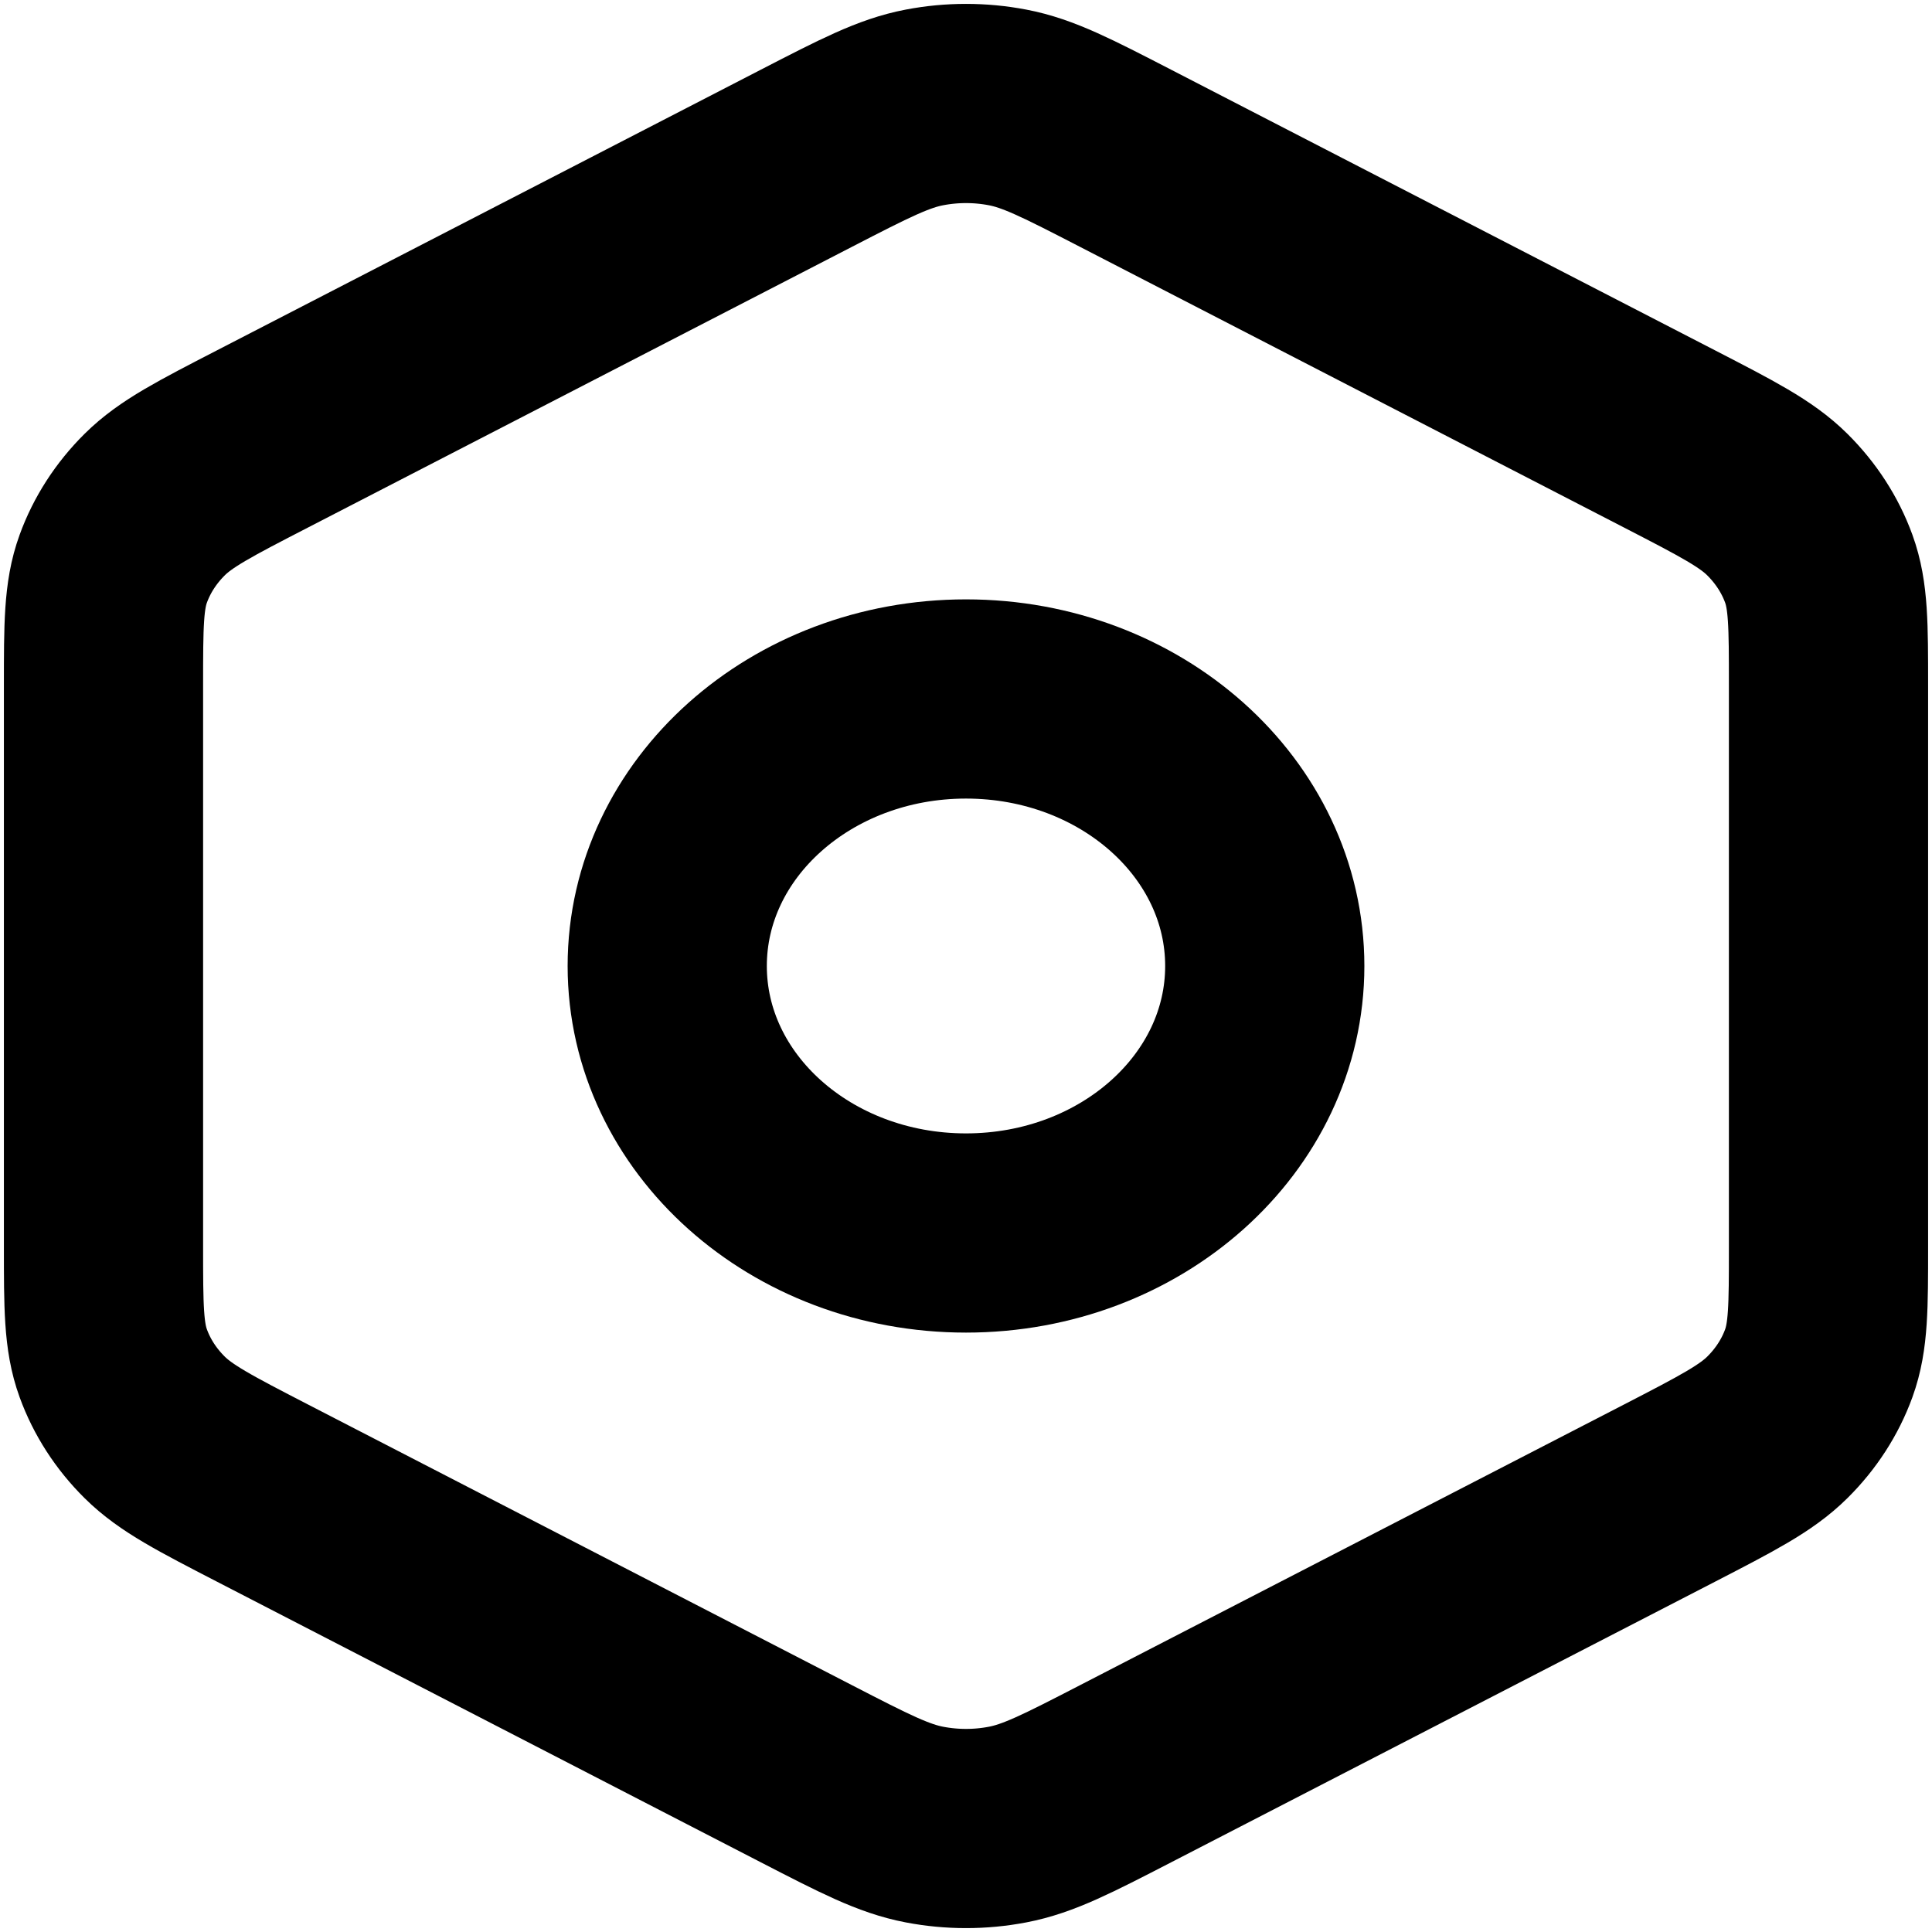
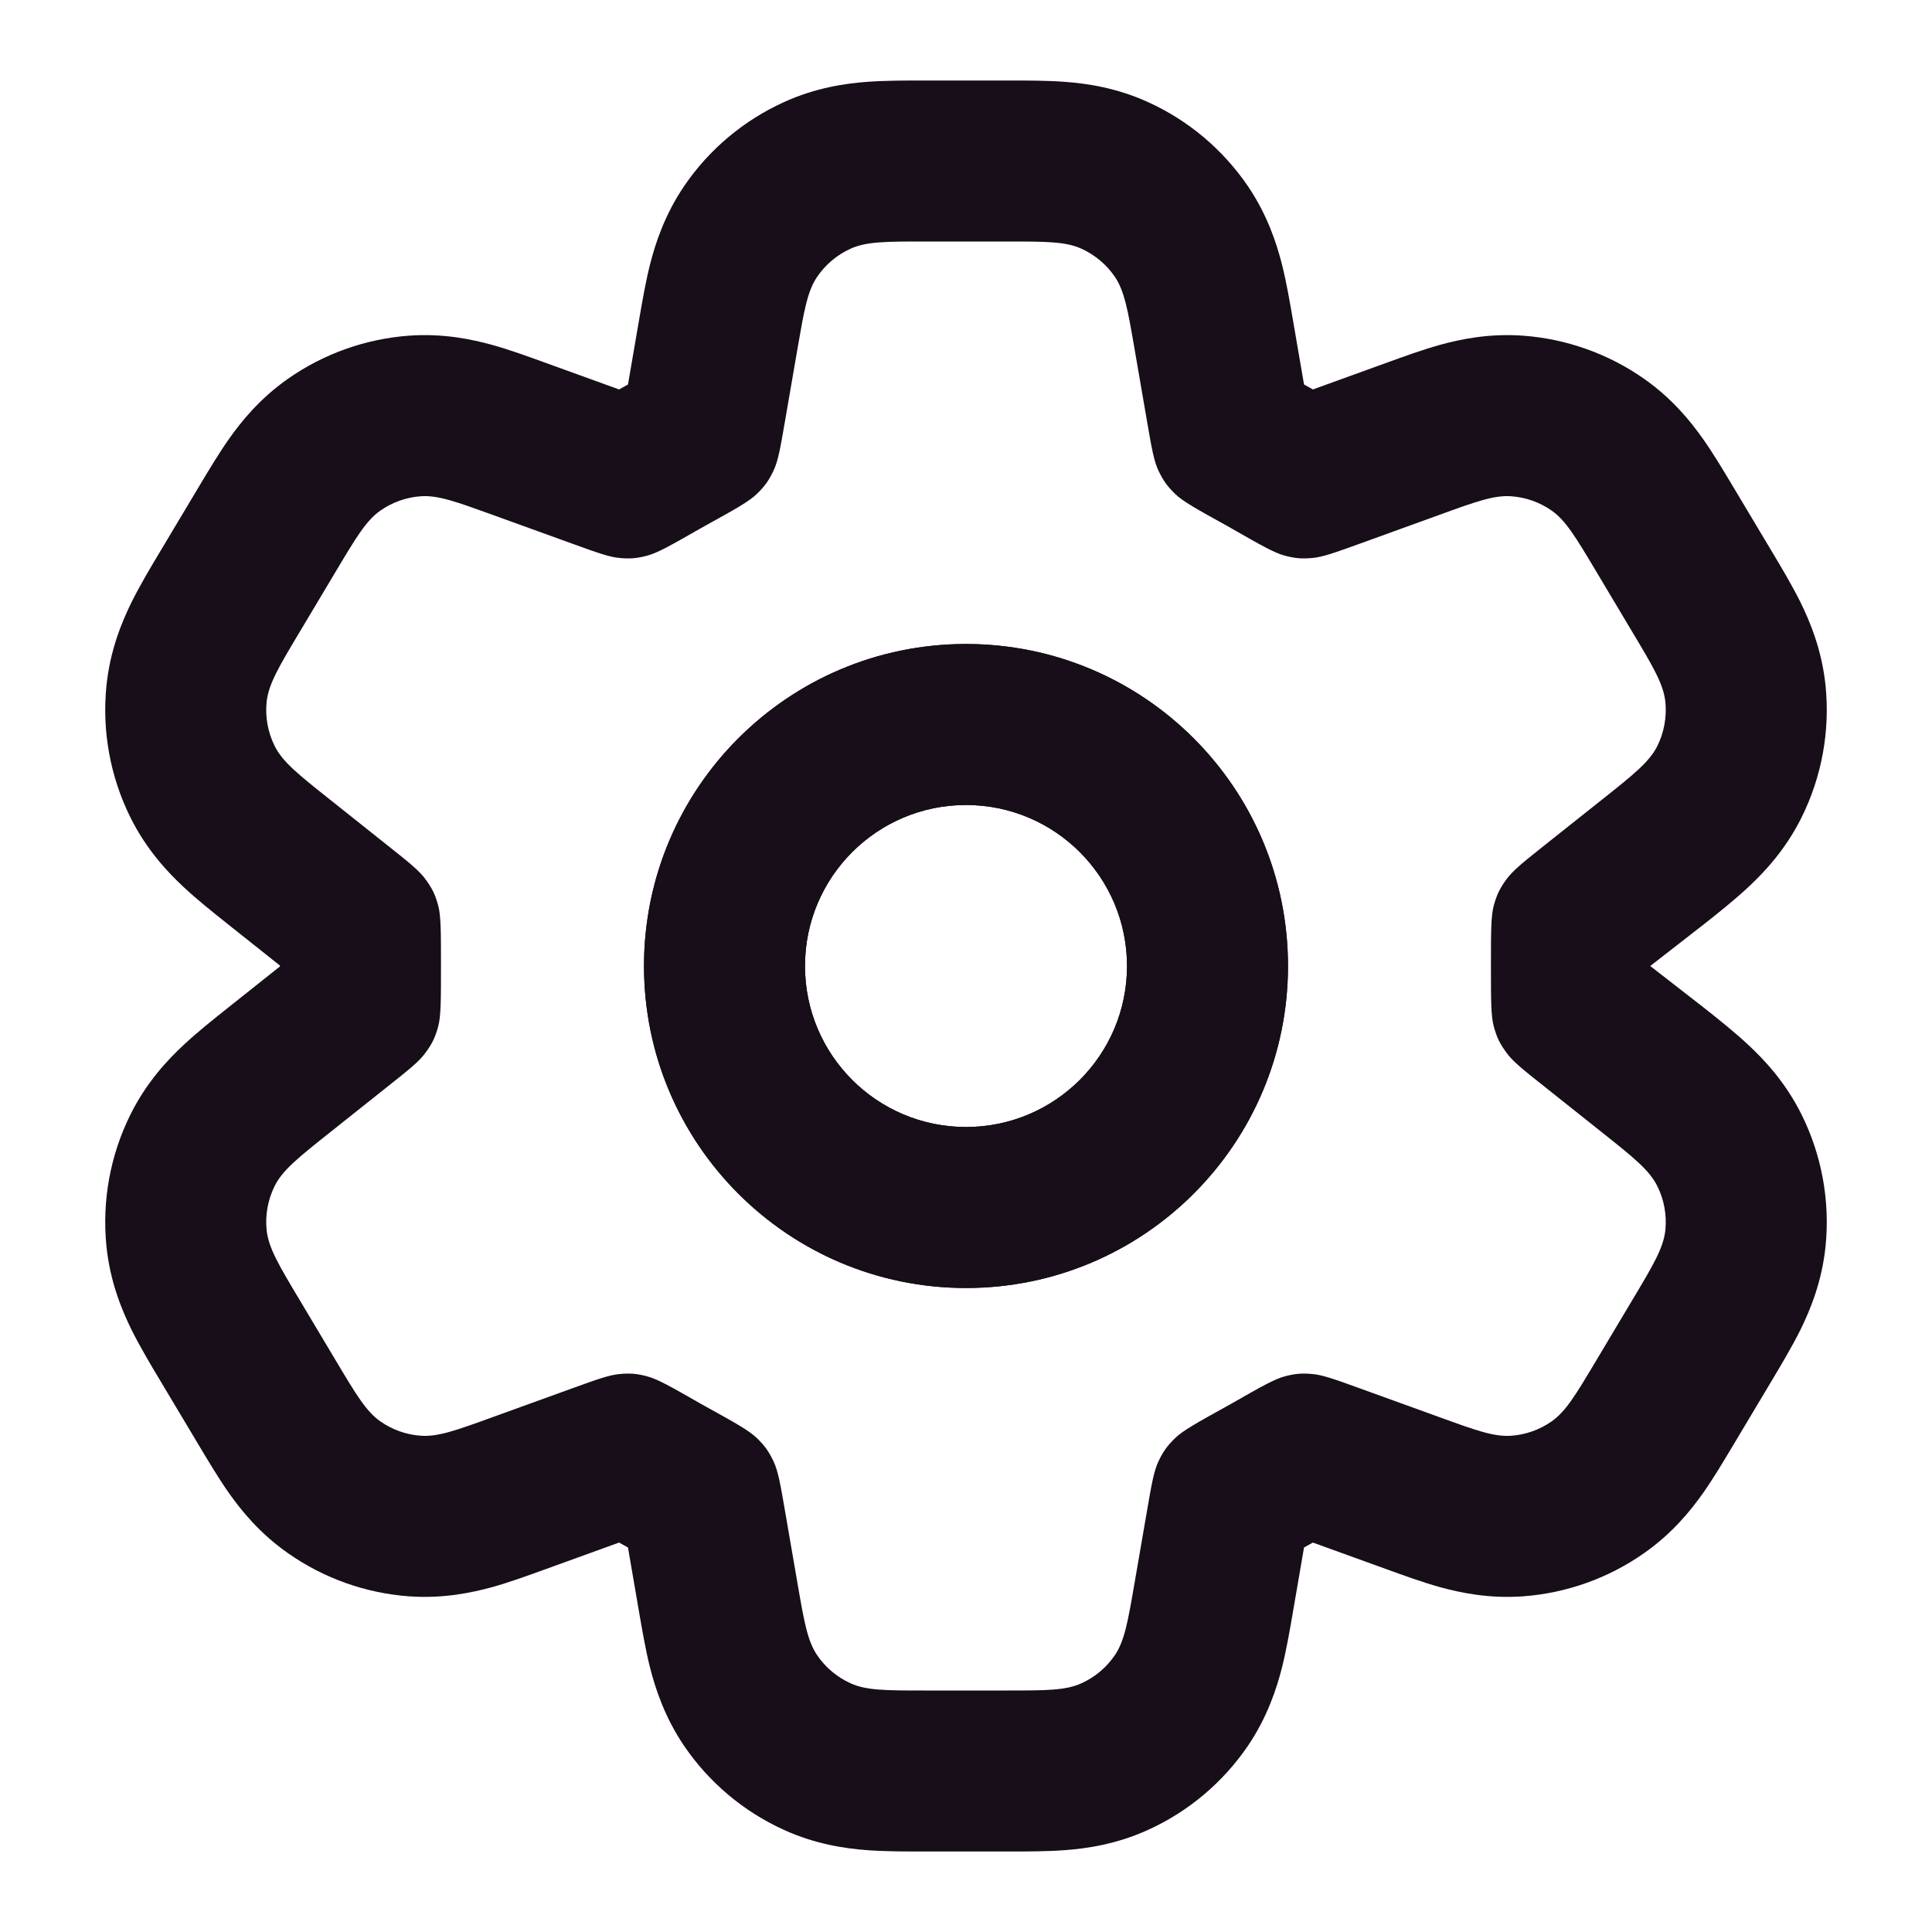
- <svg xmlns="http://www.w3.org/2000/svg" viewBox="0 0 56 56" fill="none">
-   <path d="M32.62 51.416L48.383 43.283C50.066 42.414 50.905 41.98 51.517 41.373C52.059 40.836 52.468 40.203 52.718 39.515C53 38.739 53 37.873 53 36.145V19.855C53 18.127 53 17.26 52.718 16.485C52.468 15.797 52.059 15.164 51.517 14.626C50.908 14.021 50.07 13.589 48.402 12.728L32.618 4.584C30.935 3.716 30.096 3.283 29.201 3.113C28.41 2.962 27.591 2.962 26.8 3.113C25.905 3.283 25.063 3.716 23.38 4.584L7.615 12.719C5.934 13.586 5.094 14.019 4.483 14.626C3.941 15.164 3.533 15.797 3.283 16.485C3 17.262 3 18.131 3 19.867V36.133C3 37.87 3 38.738 3.283 39.515C3.533 40.203 3.941 40.836 4.483 41.373C5.095 41.98 5.935 42.414 7.618 43.283L23.38 51.416C25.063 52.284 25.905 52.717 26.8 52.887C27.591 53.038 28.41 53.038 29.201 52.887C30.096 52.717 30.938 52.284 32.62 51.416Z" stroke="black" stroke-width="5.774" stroke-linecap="round" stroke-linejoin="round" />
-   <path d="M19.34 28C19.34 32.274 23.217 35.739 28 35.739C32.783 35.739 36.66 32.274 36.66 28C36.66 23.725 32.783 20.26 28 20.26C23.217 20.26 19.34 23.725 19.34 28Z" stroke="black" stroke-width="5.774" stroke-linecap="round" stroke-linejoin="round" />
+ <svg xmlns="http://www.w3.org/2000/svg" viewBox="0 0 24 24" fill="#170E19">
+   <path fill-rule="evenodd" clip-rule="evenodd" d="M12 8C9.791 8 8 9.791 8 12C8 14.209 9.791 16 12 16C14.209 16 16 14.209 16 12C16 9.791 14.209 8 12 8ZM10 12C10 10.896 10.895 10 12 10C13.105 10 14 10.896 14 12C14 13.105 13.105 14 12 14C10.895 14 10 13.105 10 12Z" />
+   <path fill-rule="evenodd" clip-rule="evenodd" d="M12 8C9.791 8 8 9.791 8 12C8 14.209 9.791 16 12 16C14.209 16 16 14.209 16 12C16 9.791 14.209 8 12 8ZM10 12C10 10.896 10.895 10 12 10C13.105 10 14 10.896 14 12C14 13.105 13.105 14 12 14C10.895 14 10 13.105 10 12Z" />
+   <path fill-rule="evenodd" clip-rule="evenodd" d="M10.767 1.017C10.992 1 11.245 1 11.452 1L12.548 1C12.755 1 13.008 1 13.233 1.017C13.499 1.037 13.868 1.089 14.263 1.269C14.764 1.497 15.191 1.857 15.501 2.311C15.745 2.671 15.859 3.026 15.925 3.284C15.98 3.503 16.023 3.752 16.058 3.956L16.199 4.776L16.202 4.778C16.237 4.797 16.271 4.817 16.306 4.836L16.309 4.838L17.245 4.499C17.436 4.43 17.669 4.345 17.884 4.285C18.137 4.215 18.495 4.139 18.922 4.17C19.461 4.21 19.98 4.395 20.424 4.706C20.773 4.951 21.003 5.236 21.155 5.452C21.283 5.633 21.41 5.847 21.514 6.02L22.016 6.86C22.126 7.043 22.259 7.267 22.363 7.475C22.484 7.72 22.633 8.075 22.678 8.521C22.734 9.082 22.631 9.648 22.38 10.154C22.181 10.555 21.917 10.835 21.717 11.021C21.547 11.18 21.343 11.342 21.175 11.475L20.5 12L21.175 12.525C21.343 12.658 21.547 12.82 21.717 12.979C21.917 13.165 22.181 13.445 22.38 13.846C22.631 14.352 22.734 14.918 22.678 15.479C22.633 15.925 22.484 16.28 22.363 16.525C22.259 16.733 22.125 16.957 22.016 17.14L21.514 17.98C21.41 18.154 21.283 18.367 21.155 18.549C21.003 18.764 20.773 19.049 20.423 19.294C19.98 19.605 19.461 19.79 18.922 19.83C18.495 19.861 18.137 19.785 17.884 19.715C17.669 19.655 17.436 19.57 17.245 19.501L16.308 19.162L16.306 19.164C16.271 19.183 16.237 19.203 16.202 19.222L16.199 19.224L16.058 20.044C16.023 20.247 15.98 20.497 15.925 20.716C15.859 20.974 15.745 21.329 15.501 21.689C15.191 22.143 14.764 22.503 14.263 22.731C13.868 22.911 13.499 22.963 13.233 22.983C13.007 23 12.755 23 12.548 23H11.452C11.245 23 10.992 23 10.767 22.983C10.501 22.963 10.132 22.911 9.737 22.731C9.236 22.503 8.808 22.143 8.499 21.689C8.255 21.329 8.141 20.974 8.075 20.716C8.02 20.497 7.977 20.247 7.942 20.044L7.801 19.224L7.798 19.222C7.763 19.203 7.728 19.183 7.694 19.164L7.691 19.162L6.755 19.501C6.564 19.57 6.331 19.655 6.117 19.715C5.863 19.785 5.505 19.861 5.078 19.83C4.539 19.79 4.02 19.605 3.577 19.294C3.227 19.049 2.997 18.764 2.845 18.549C2.717 18.367 2.59 18.153 2.486 17.98L1.984 17.14C1.874 16.957 1.741 16.733 1.637 16.525C1.516 16.28 1.367 15.925 1.322 15.479C1.266 14.918 1.369 14.352 1.62 13.846C1.819 13.445 2.083 13.165 2.283 12.979C2.453 12.82 2.657 12.658 2.824 12.525L3.478 12.005V11.995L2.824 11.475C2.657 11.342 2.453 11.18 2.283 11.021C2.083 10.835 1.819 10.555 1.62 10.154C1.369 9.648 1.266 9.082 1.322 8.521C1.367 8.075 1.516 7.72 1.637 7.475C1.741 7.267 1.874 7.043 1.984 6.86L2.486 6.02C2.59 5.847 2.717 5.633 2.845 5.452C2.997 5.236 3.227 4.951 3.576 4.706C4.02 4.395 4.539 4.21 5.078 4.17C5.505 4.139 5.863 4.215 6.116 4.285C6.331 4.345 6.564 4.43 6.755 4.499L7.691 4.838L7.694 4.836C7.728 4.817 7.763 4.797 7.798 4.778L7.801 4.776L7.942 3.956C7.977 3.752 8.02 3.503 8.075 3.284C8.141 3.026 8.255 2.671 8.499 2.311C8.808 1.857 9.236 1.497 9.737 1.269C10.132 1.089 10.501 1.037 10.767 1.017ZM14.094 4.336C14.011 3.856 13.97 3.616 13.848 3.437C13.745 3.286 13.602 3.166 13.435 3.09C13.238 3 12.994 3 12.507 3H11.493C11.006 3 10.762 3 10.565 3.09C10.398 3.166 10.255 3.286 10.152 3.437C10.03 3.616 9.989 3.856 9.906 4.336L9.75 5.241C9.694 5.563 9.667 5.725 9.608 5.849C9.55 5.97 9.502 6.037 9.406 6.132C9.309 6.228 9.128 6.328 8.766 6.528C8.739 6.543 8.712 6.558 8.686 6.573C8.34 6.771 8.166 6.87 8.038 6.903C7.912 6.936 7.833 6.943 7.703 6.932C7.57 6.921 7.422 6.867 7.126 6.76L6.112 6.393C5.663 6.231 5.438 6.149 5.225 6.165C5.045 6.178 4.872 6.24 4.725 6.343C4.55 6.466 4.427 6.671 4.182 7.081L3.723 7.85C3.464 8.283 3.335 8.499 3.312 8.721C3.293 8.908 3.328 9.097 3.411 9.265C3.51 9.465 3.708 9.622 4.103 9.936L4.827 10.512C5.079 10.712 5.205 10.813 5.284 10.92C5.369 11.036 5.406 11.111 5.444 11.25C5.478 11.379 5.478 11.586 5.478 12C5.478 12.414 5.478 12.621 5.444 12.75C5.406 12.889 5.369 12.964 5.284 13.08C5.205 13.188 5.079 13.288 4.827 13.488L4.103 14.064C3.708 14.378 3.51 14.535 3.411 14.735C3.328 14.903 3.293 15.092 3.312 15.279C3.335 15.501 3.464 15.717 3.723 16.15L4.182 16.919C4.427 17.329 4.55 17.534 4.725 17.657C4.872 17.76 5.045 17.822 5.225 17.835C5.438 17.851 5.663 17.77 6.112 17.607L7.126 17.24C7.422 17.133 7.571 17.079 7.703 17.068C7.833 17.057 7.912 17.064 8.038 17.097C8.166 17.13 8.34 17.229 8.686 17.427C8.712 17.442 8.739 17.457 8.766 17.472C9.128 17.672 9.309 17.772 9.406 17.868C9.502 17.963 9.55 18.03 9.608 18.151C9.667 18.275 9.694 18.437 9.75 18.759L9.906 19.664C9.989 20.144 10.03 20.384 10.152 20.563C10.255 20.714 10.398 20.834 10.565 20.91C10.762 21 11.006 21 11.493 21H12.507C12.994 21 13.238 21 13.435 20.91C13.602 20.834 13.745 20.714 13.848 20.563C13.97 20.384 14.011 20.144 14.094 19.664L14.25 18.759C14.306 18.437 14.333 18.275 14.392 18.151C14.45 18.03 14.498 17.963 14.594 17.868C14.691 17.772 14.873 17.672 15.234 17.472C15.261 17.457 15.288 17.442 15.314 17.427C15.66 17.229 15.834 17.13 15.962 17.097C16.088 17.064 16.167 17.057 16.297 17.068C16.43 17.079 16.578 17.133 16.874 17.24L17.888 17.607C18.337 17.77 18.562 17.851 18.775 17.835C18.955 17.822 19.128 17.76 19.275 17.657C19.45 17.534 19.573 17.329 19.818 16.919L20.277 16.15C20.536 15.717 20.665 15.501 20.688 15.279C20.706 15.092 20.672 14.903 20.588 14.735C20.489 14.535 20.292 14.378 19.897 14.064L19.173 13.488C18.921 13.288 18.795 13.188 18.716 13.08C18.631 12.964 18.594 12.889 18.556 12.75C18.521 12.621 18.521 12.414 18.521 12C18.521 11.586 18.521 11.379 18.556 11.25C18.594 11.111 18.631 11.036 18.716 10.92C18.795 10.813 18.921 10.712 19.172 10.512L19.897 9.936C20.292 9.622 20.49 9.465 20.589 9.265C20.672 9.097 20.706 8.908 20.688 8.721C20.665 8.499 20.536 8.283 20.277 7.85L19.818 7.081C19.573 6.671 19.45 6.466 19.276 6.343C19.128 6.24 18.955 6.178 18.775 6.165C18.562 6.149 18.337 6.23 17.888 6.393L16.875 6.76C16.578 6.867 16.43 6.921 16.297 6.932C16.167 6.943 16.088 6.936 15.962 6.903C15.834 6.87 15.66 6.771 15.314 6.573C15.288 6.558 15.261 6.543 15.235 6.528C14.873 6.328 14.691 6.228 14.594 6.132C14.498 6.037 14.45 5.97 14.392 5.849C14.333 5.725 14.306 5.563 14.25 5.241L14.094 4.336Z" />
</svg>
